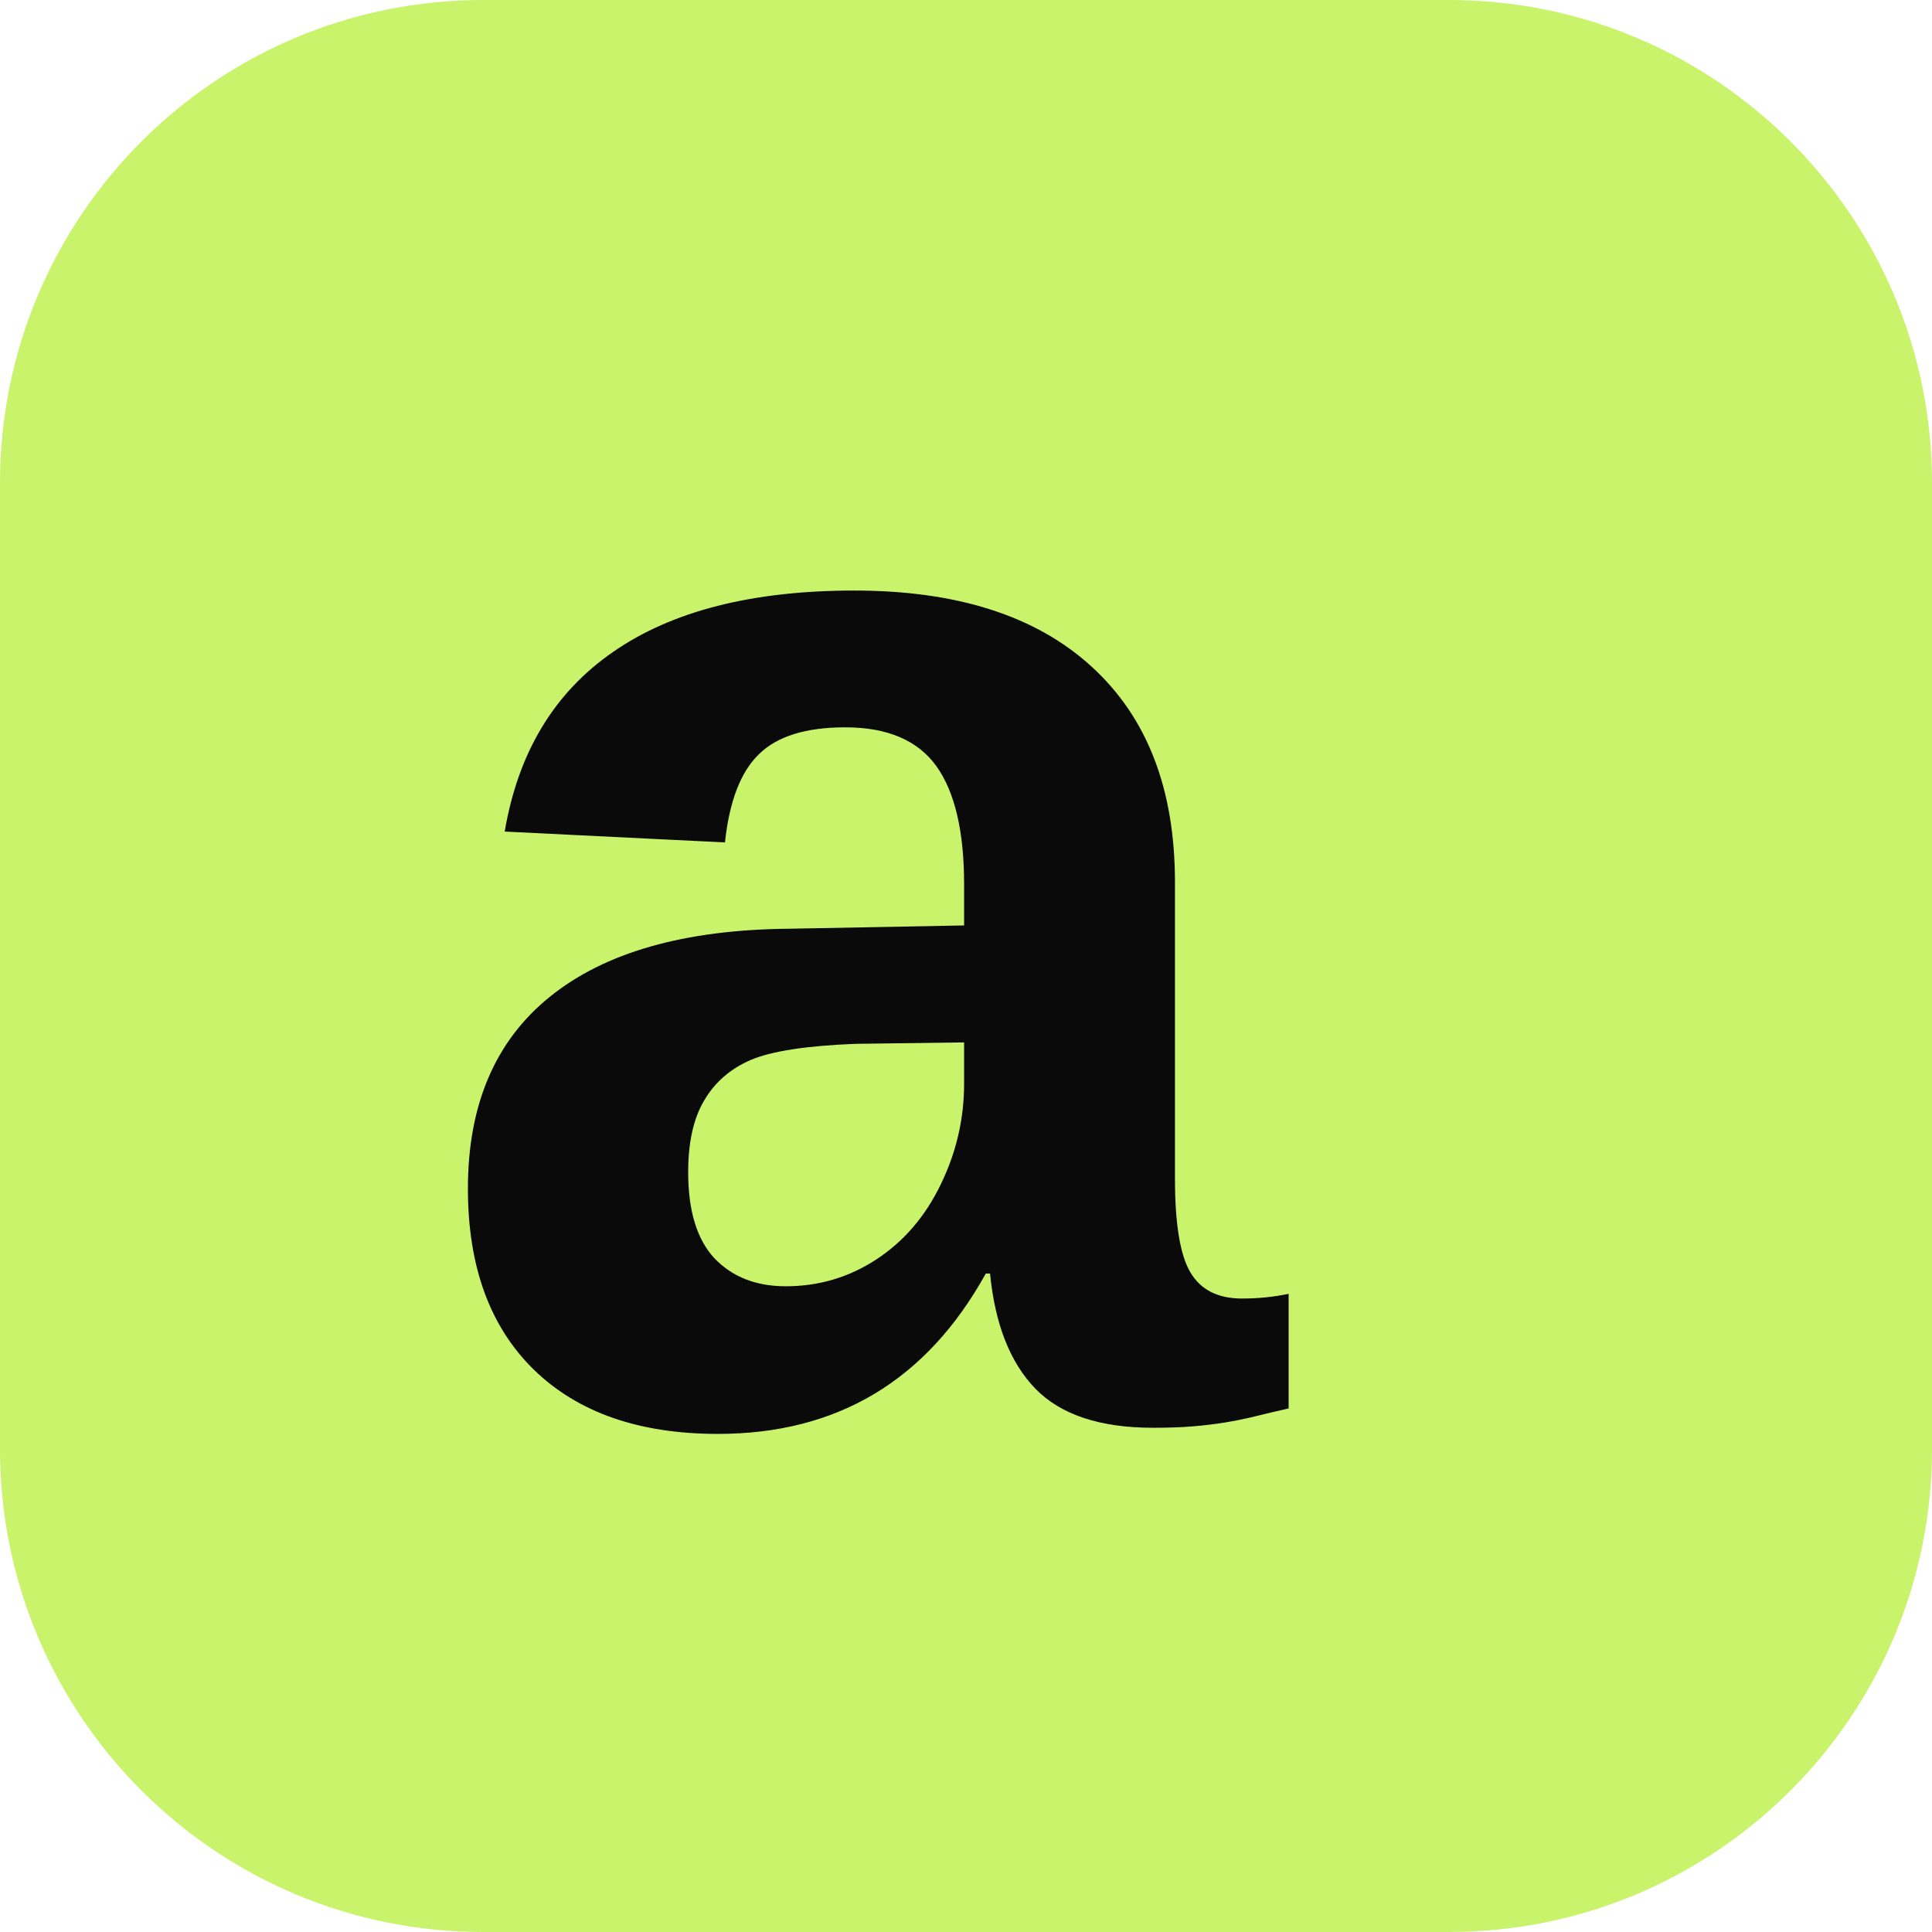
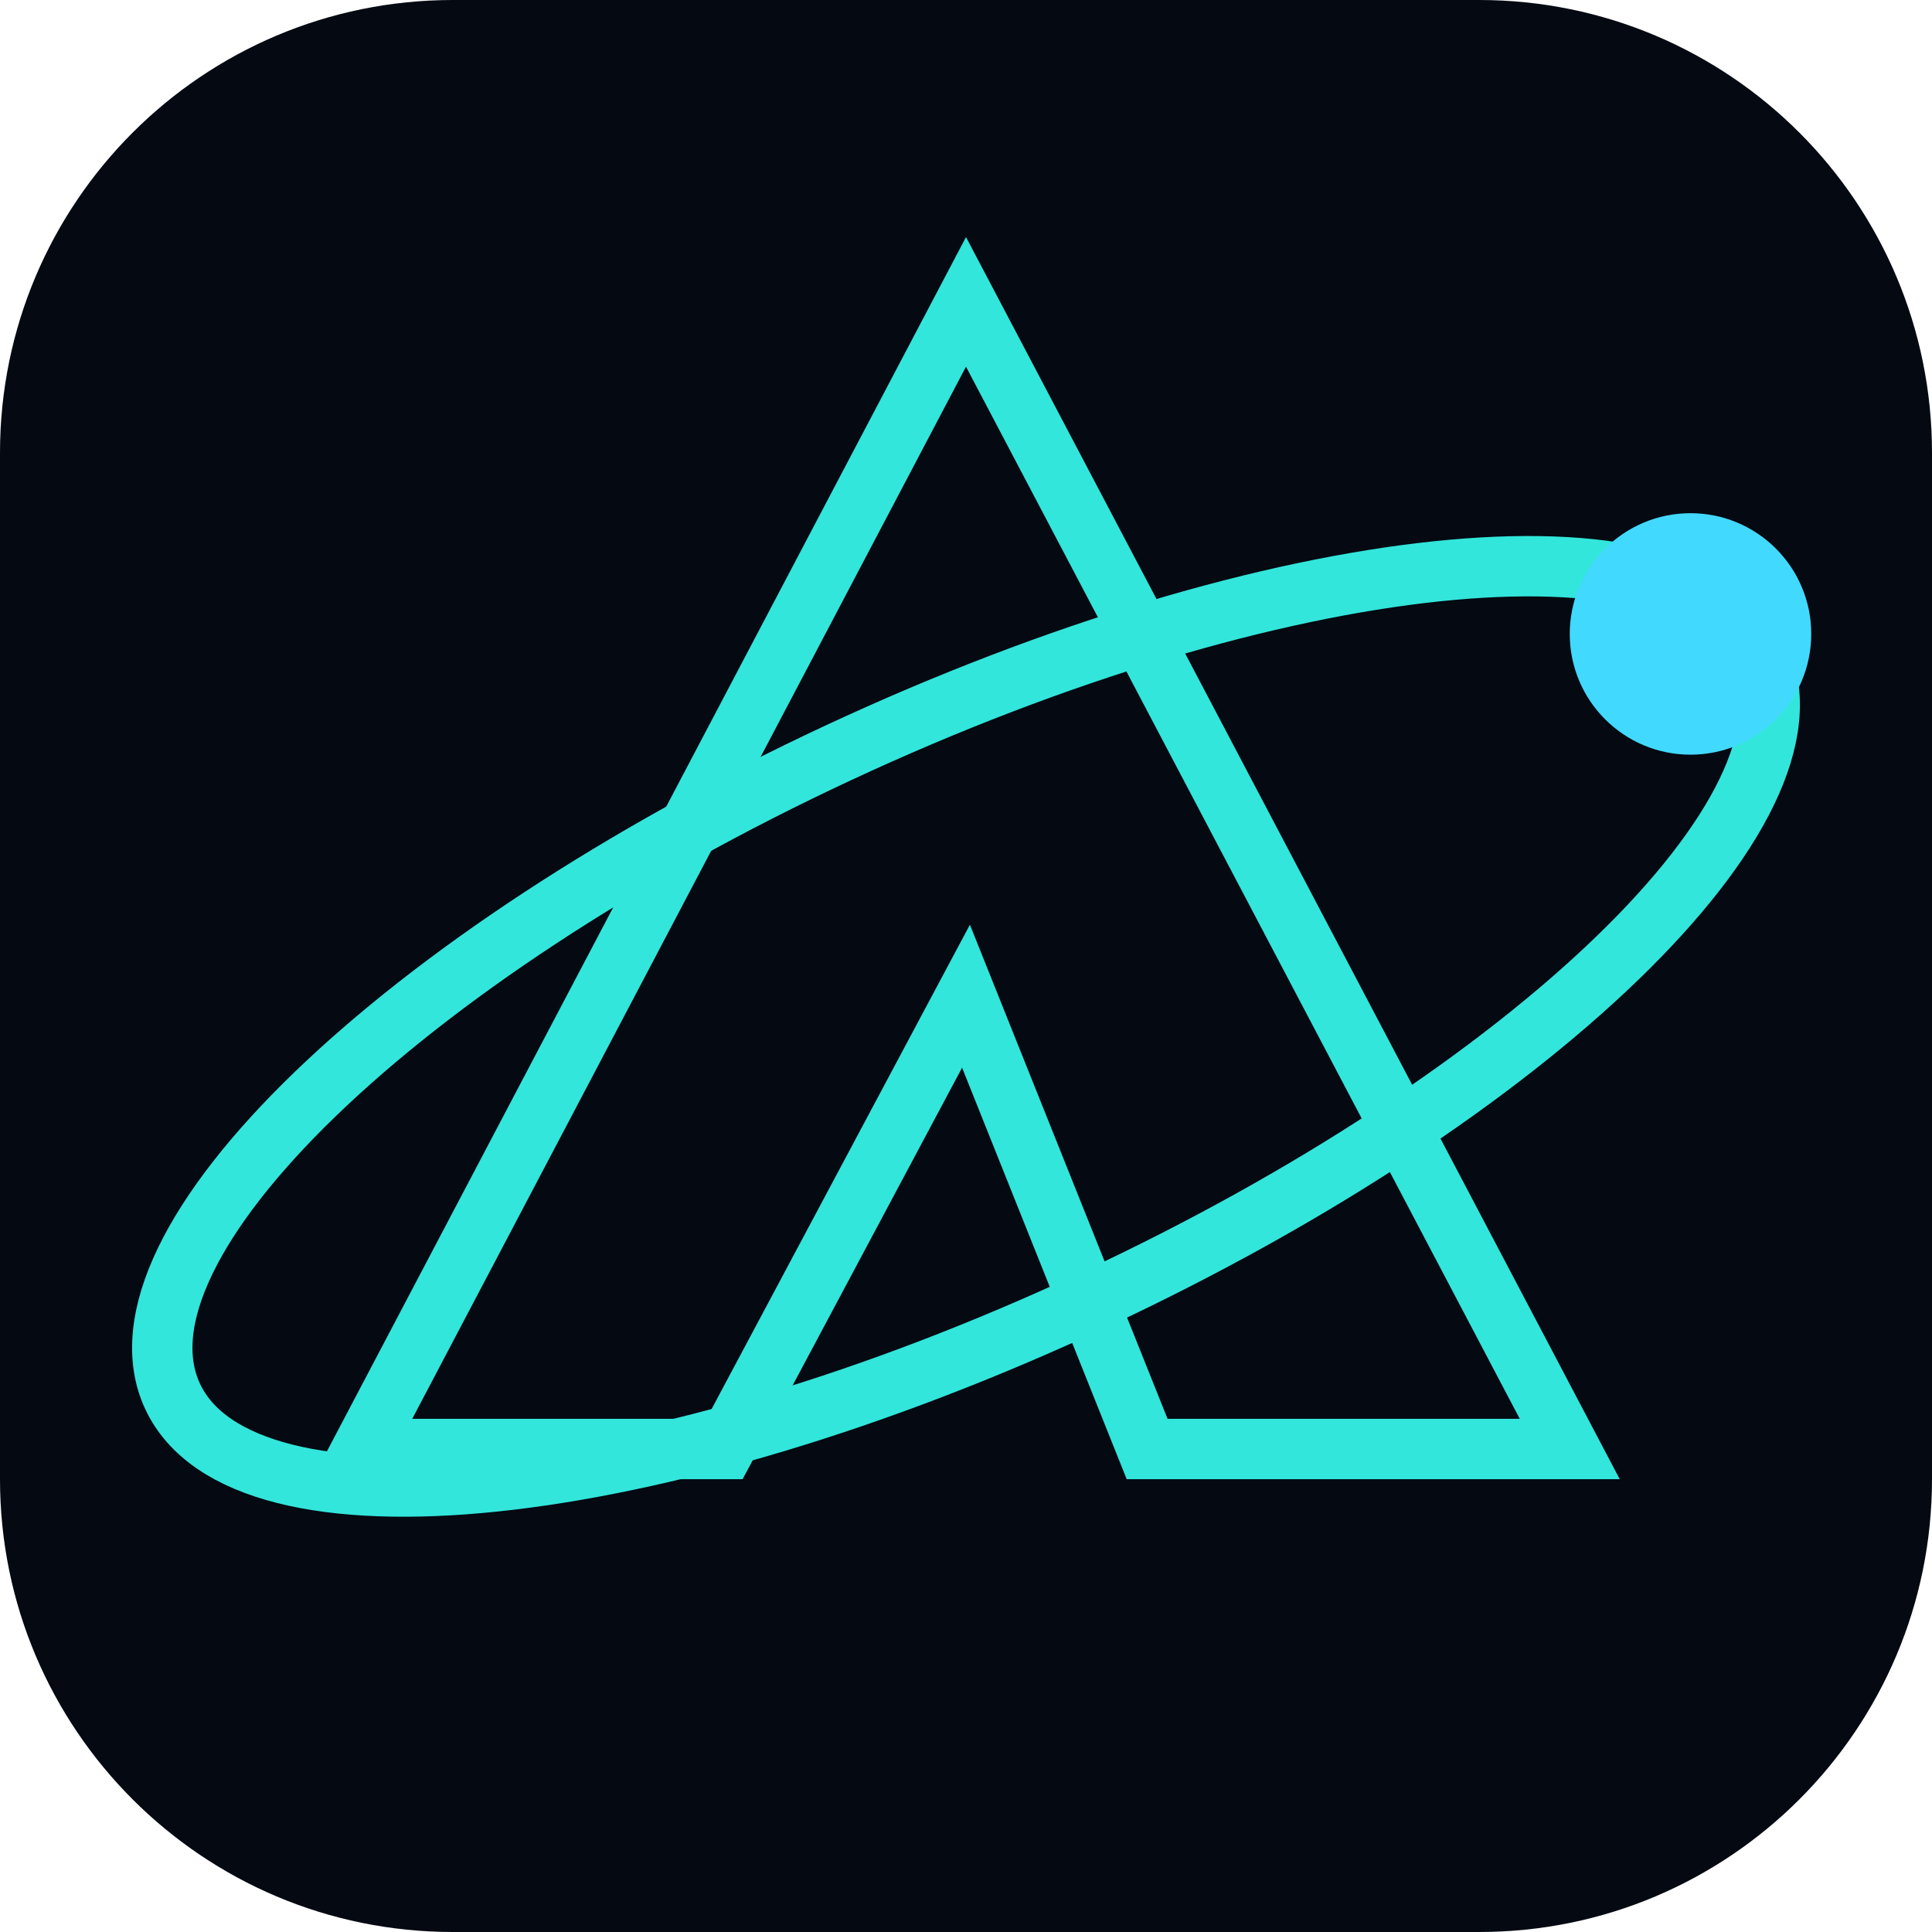
<svg xmlns="http://www.w3.org/2000/svg" viewBox="0 0 64 64">
-   <rect width="64" height="64" rx="16" fill="#c8f36b" />
-   <text x="14" y="47" fill="#0a0a0b" font-family="Arial,sans-serif" font-size="51" font-weight="700">a</text>
+   <rect width="64" height="64" rx="15" fill="#040912" />
+   <g fill="none" stroke="#32e6db" stroke-width="2">
+     <path d="M12 48 32 10l20 38H38l-6-15-8 15Z" />
+     <ellipse cx="32" cy="34" rx="29" ry="10" transform="rotate(-25 32 34)" />
+   </g>
+   <circle cx="56" cy="21" r="4" fill="#42d9ff" />
</svg>
